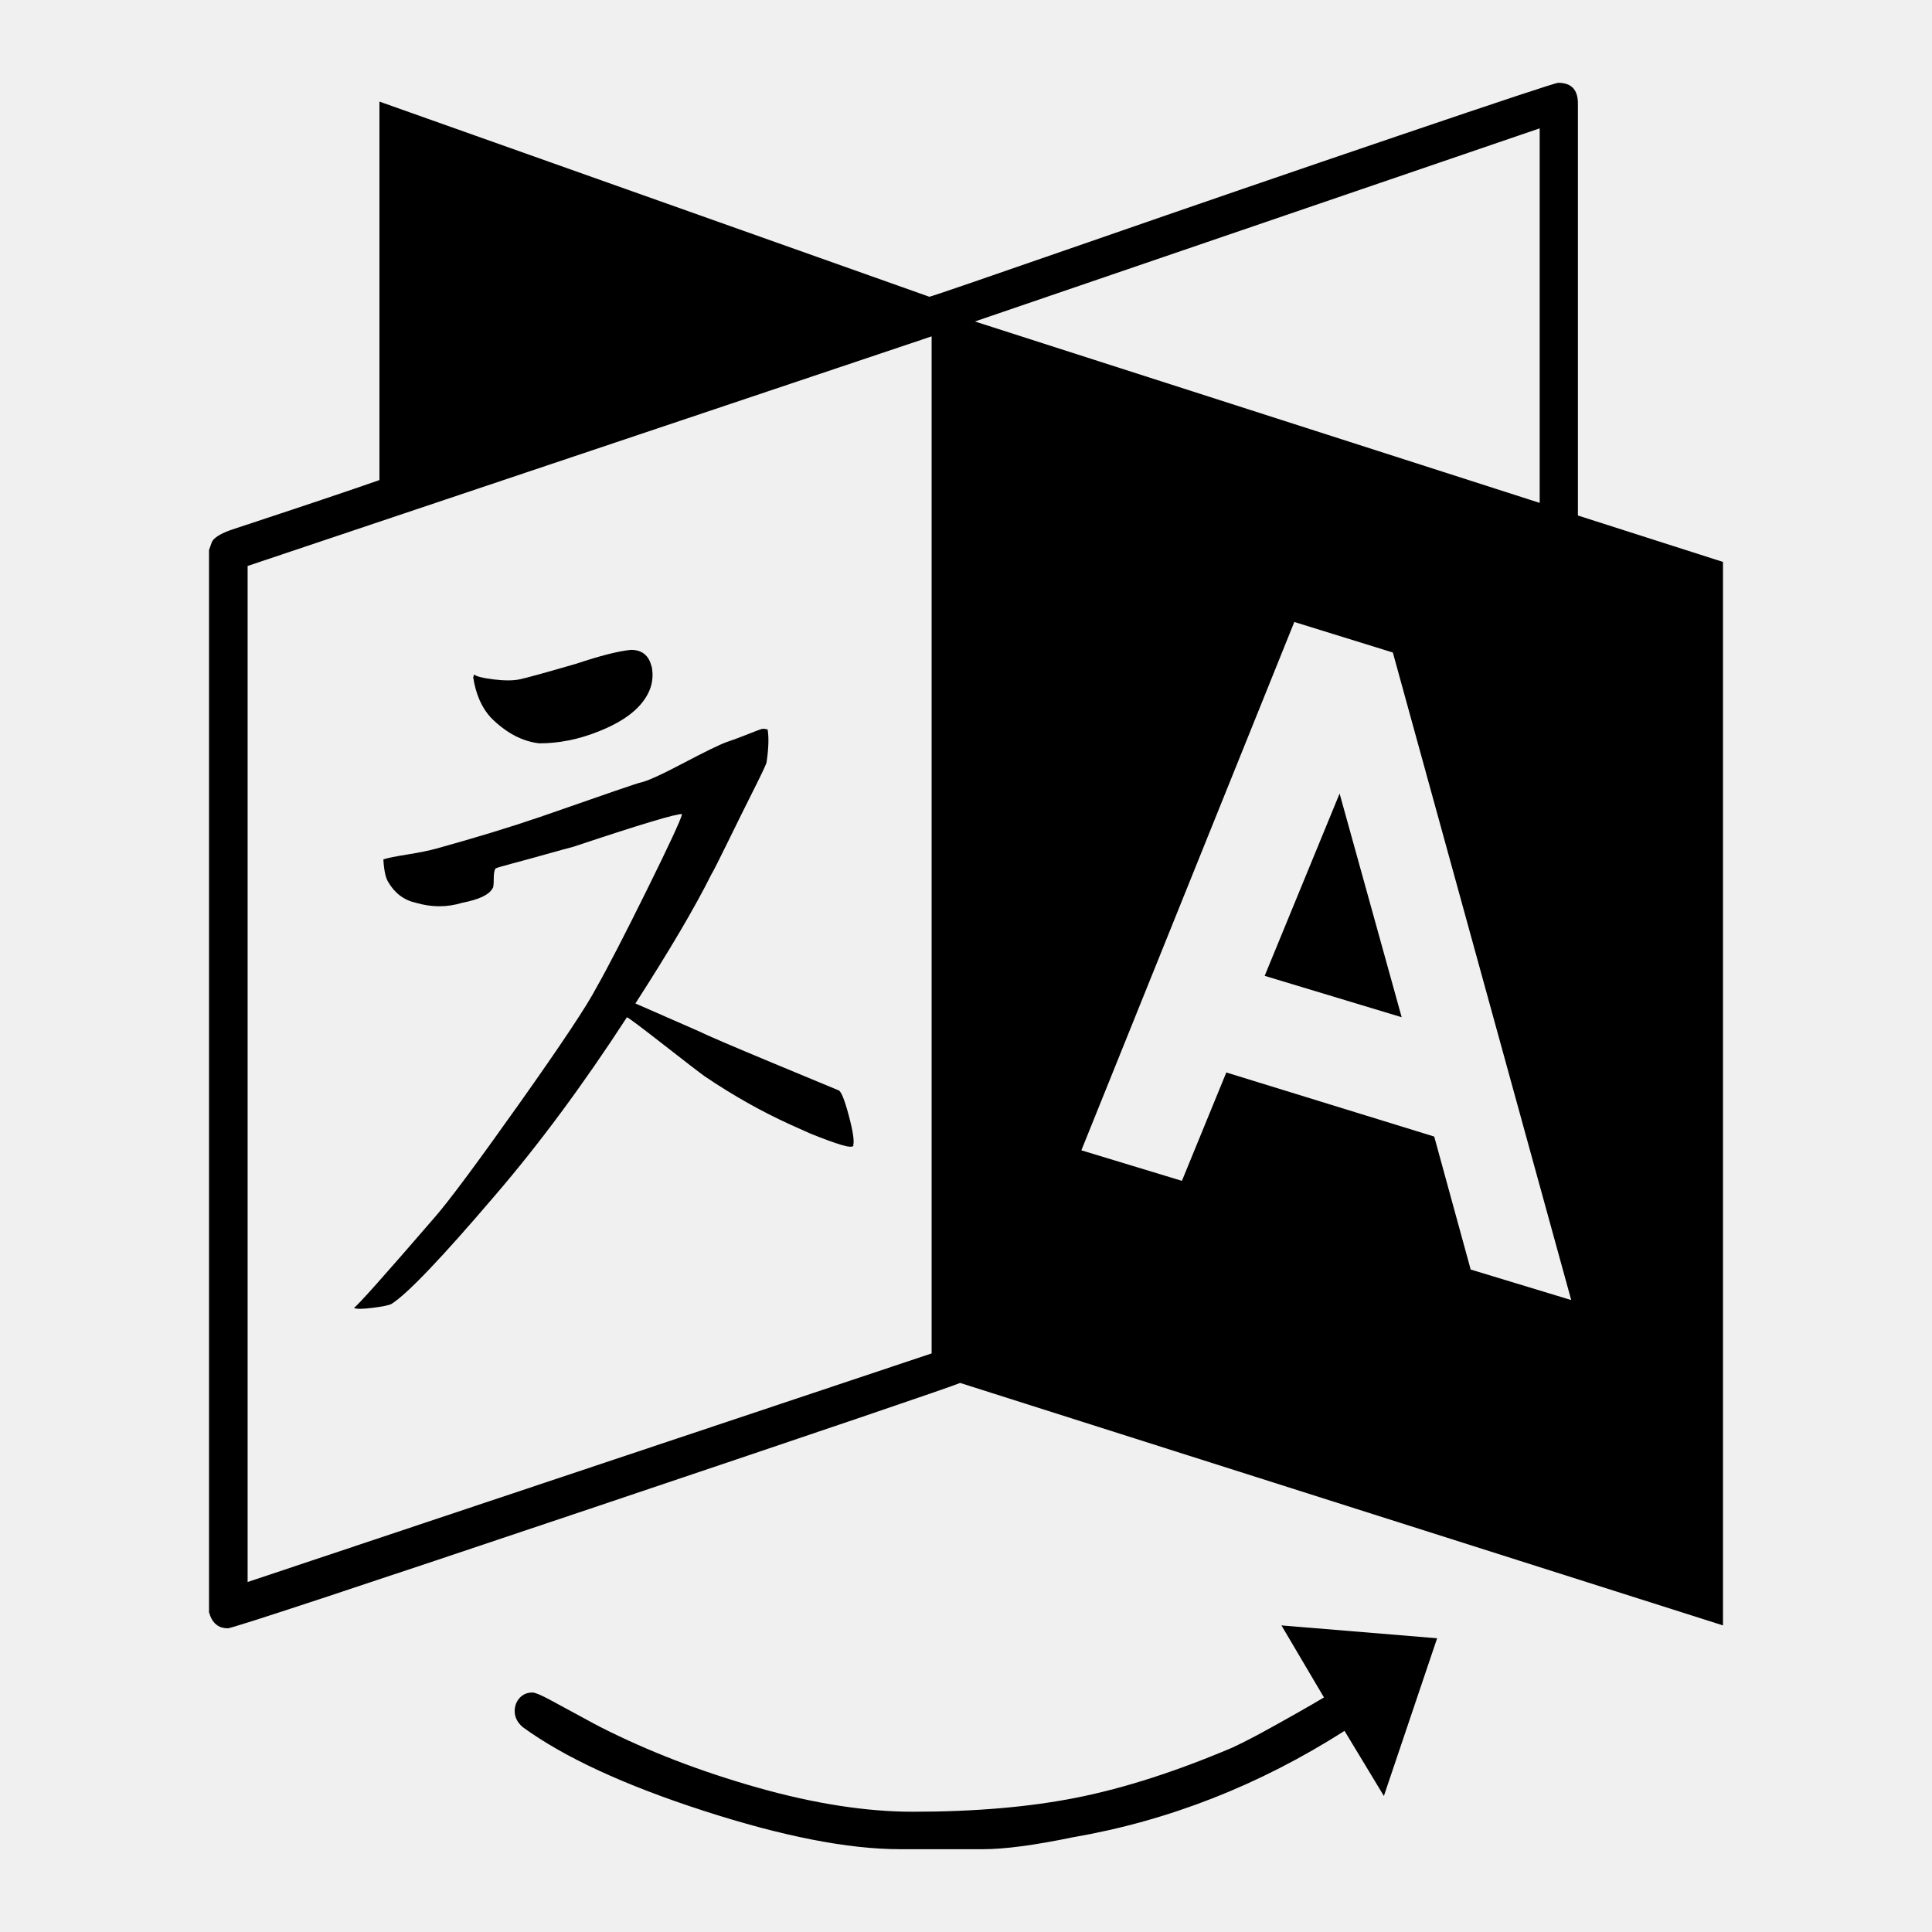
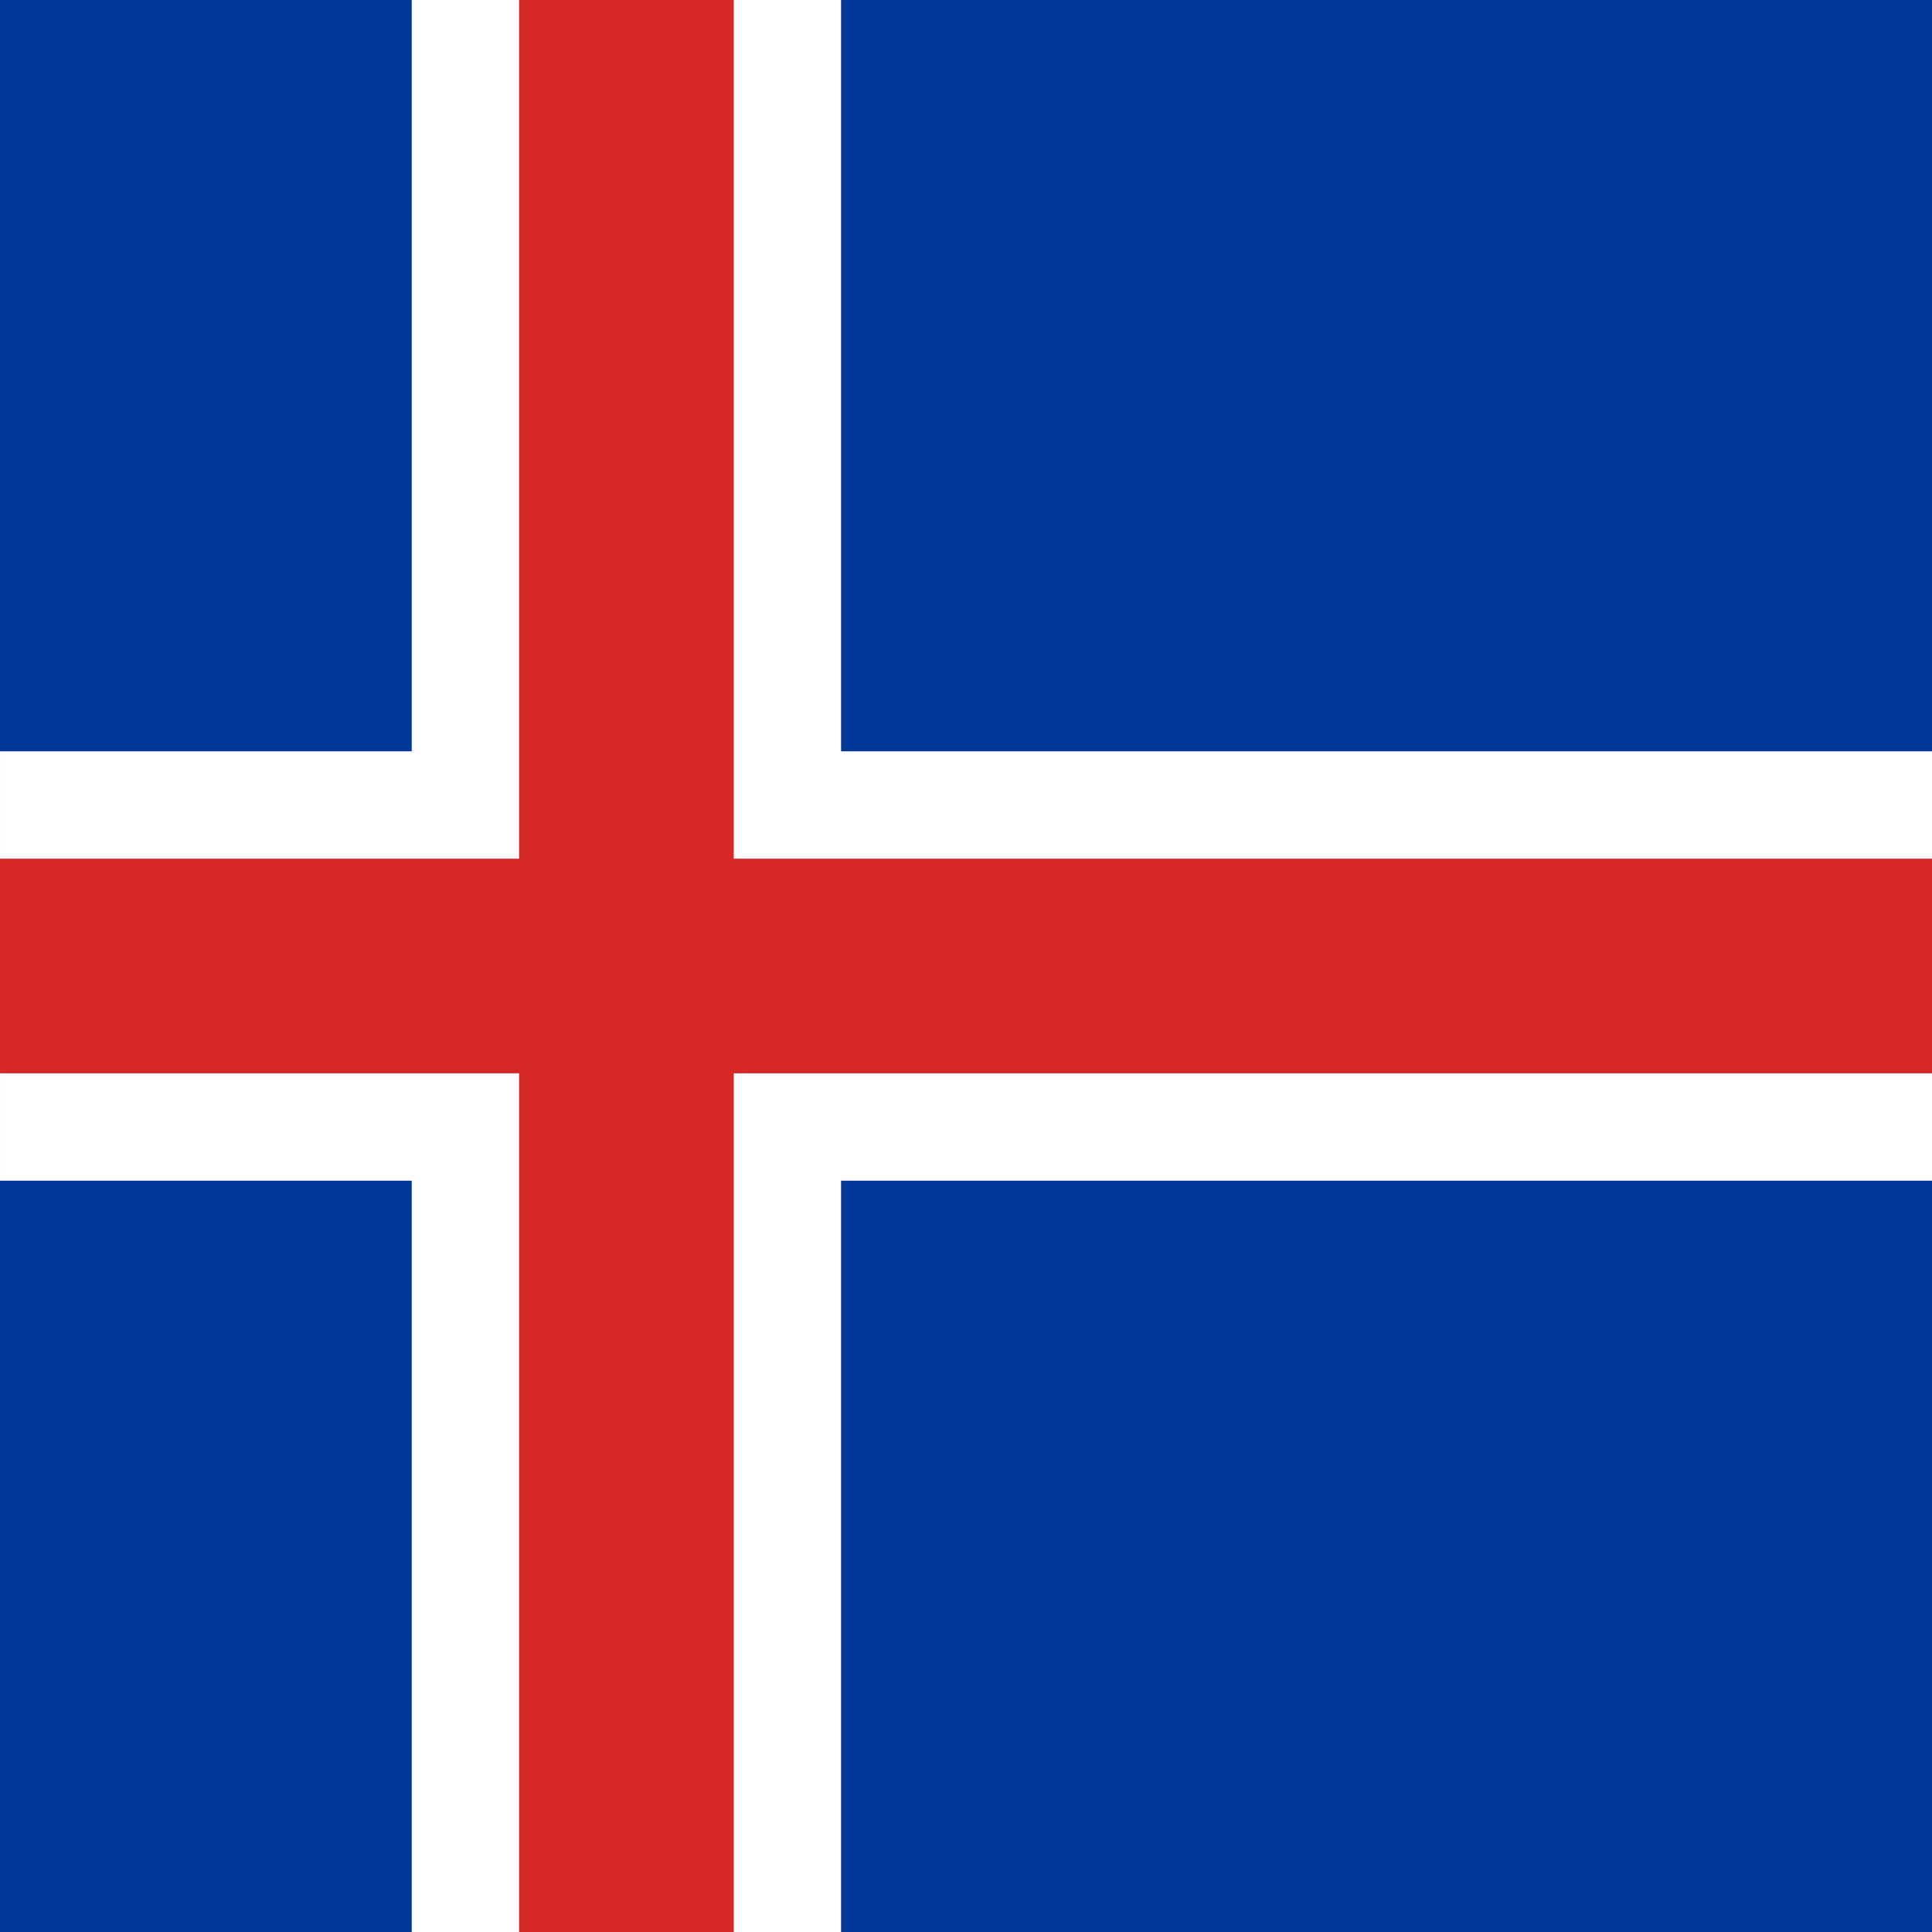
- <svg xmlns="http://www.w3.org/2000/svg" class="svg-icon" style="background-color: #fff" viewBox="-48 -48 1120 1120" version="1.1">
-   <path d="M446.876 615.994q-0.585 1.682-7.167-0.293t-17.991-6.582l-11.409-5.119q-25.158-11.409-49.73-28.01-4.022-2.852-23.402-17.991t-21.72-16.309q-38.248 58.872-76.57 103.409-46.293 54.264-59.969 62.821-2.267 1.17-11.116 2.267t-10.604 0q3.437-2.267 46.878-52.582 11.994-13.676 48.852-65.673t44.83-67.428q9.727-17.113 29.107-56.312t20.55-44.245q-4.534-0.585-62.821 18.868-4.534 1.17-15.723 4.315t-19.746 5.412-9.727 2.852q-1.17 1.17-1.17 5.997t-0.585 5.412q-2.852 5.704-17.698 8.556-13.164 4.022-26.84 0-10.312-2.267-16.016-11.994-2.267-3.437-2.852-13.164 3.437-1.17 13.968-2.852t16.82-3.437q33.129-9.142 59.969-18.283 57.116-19.965 58.287-19.965 5.704-1.17 24.572-11.116t25.158-12.286q5.119-1.682 12.286-4.534t8.264-3.145 3.437 0.293q1.17 6.874-0.585 18.868 0 1.17-7.167 15.431t-15.138 30.569-9.727 19.161q-14.261 28.595-44.026 74.814l36.566 16.016q6.874 3.437 42.563 18.283t38.541 16.016q2.267 0.585 5.997 14.553t2.56 17.406zM329.791 338.311q1.682 8.556-2.267 16.016-6.874 13.164-28.595 21.72-17.113 6.874-34.299 6.874-14.846-1.682-28.01-14.846-7.971-8.556-10.312-23.402l0.585-1.682q1.682 1.682 11.116 2.852t15.138 0 33.129-9.142q20.55-6.874 31.447-7.971 9.727 0 11.994 9.727zM728.582 412.028l35.981 129.664-79.422-23.987zM95.547 869.106l396.524-132.516 0-589.593-396.524 133.101 0 589.082zM804.566 687.957l58.287 17.698-103.409-375.389-57.116-17.698-123.448 306.279 58.287 17.698 25.743-62.821 120.522 37.151zM517.156 138.367l327.414 105.164 0-217.13zM694.868 894.263l90.245 7.46-30.862 91.416-22.817-37.736q-74.303 47.39-157.673 61.724-33.129 6.874-51.997 6.874l-47.975 0q-45.123 0-114.013-22.305t-104.872-48.56q-4.534-4.022-4.534-9.142 0-4.534 2.852-7.679t7.46-3.145q2.267 0 10.312 4.315t17.406 9.434 11.701 6.289q41.685 21.135 91.123 35.104t89.953 13.968q54.264 0 95.438-8.264t89.733-28.887q8.556-4.022 17.406-8.849t19.453-10.824 16.309-9.434zM950.831 277.757l0 616.506-442.232-140.56q-7.971 3.437-214.278 72.84t-210.256 69.403q-7.46 0-10.312-7.46 0-0.585-0.585-1.682l0-615.921q1.682-5.119 2.267-5.704 2.852-3.437 11.409-6.289 60.554-19.965 85.126-28.595l0-219.397 318.784 113.136q1.17 0 91.708-31.447t180.564-62.016 92.293-30.569q11.409 0 11.409 11.994l0 238.85z" fill="#000" />
+ <svg xmlns="http://www.w3.org/2000/svg" id="islenskifaninn" height="512" width="512" version="1" y="0" x="0">
+   <defs id="defs380">
+     <clipPath id="clipPath5878" clipPathUnits="userSpaceOnUse">
+       <rect id="rect5880" fill-opacity="0.67" height="486" width="486" y="-0" x="85.43" />
+     </clipPath>
+   </defs>
+   <g id="flag" fill-rule="evenodd" clip-path="url(#clipPath5878)" transform="matrix(1.0535 0 0 1.0535 -90 .0000206)" stroke-width="0pt">
+     <rect id="blarfeldur" height="486" width="675" y="0" x="0" fill="#003897" />
+     <path id="hviturkross" fill-cmyk="(0 0 0 0)" d="m0 189h189v-189h108v189h378v108h-378v189h-108v-189h-189v-108z" fill="#fff" />
+     <path id="raudurkross" d="m0 216h216v-216h54v216h405v54h-405v216h-54v-216h-216v-54z" fill="#d72828" />
+   </g>
</svg>
